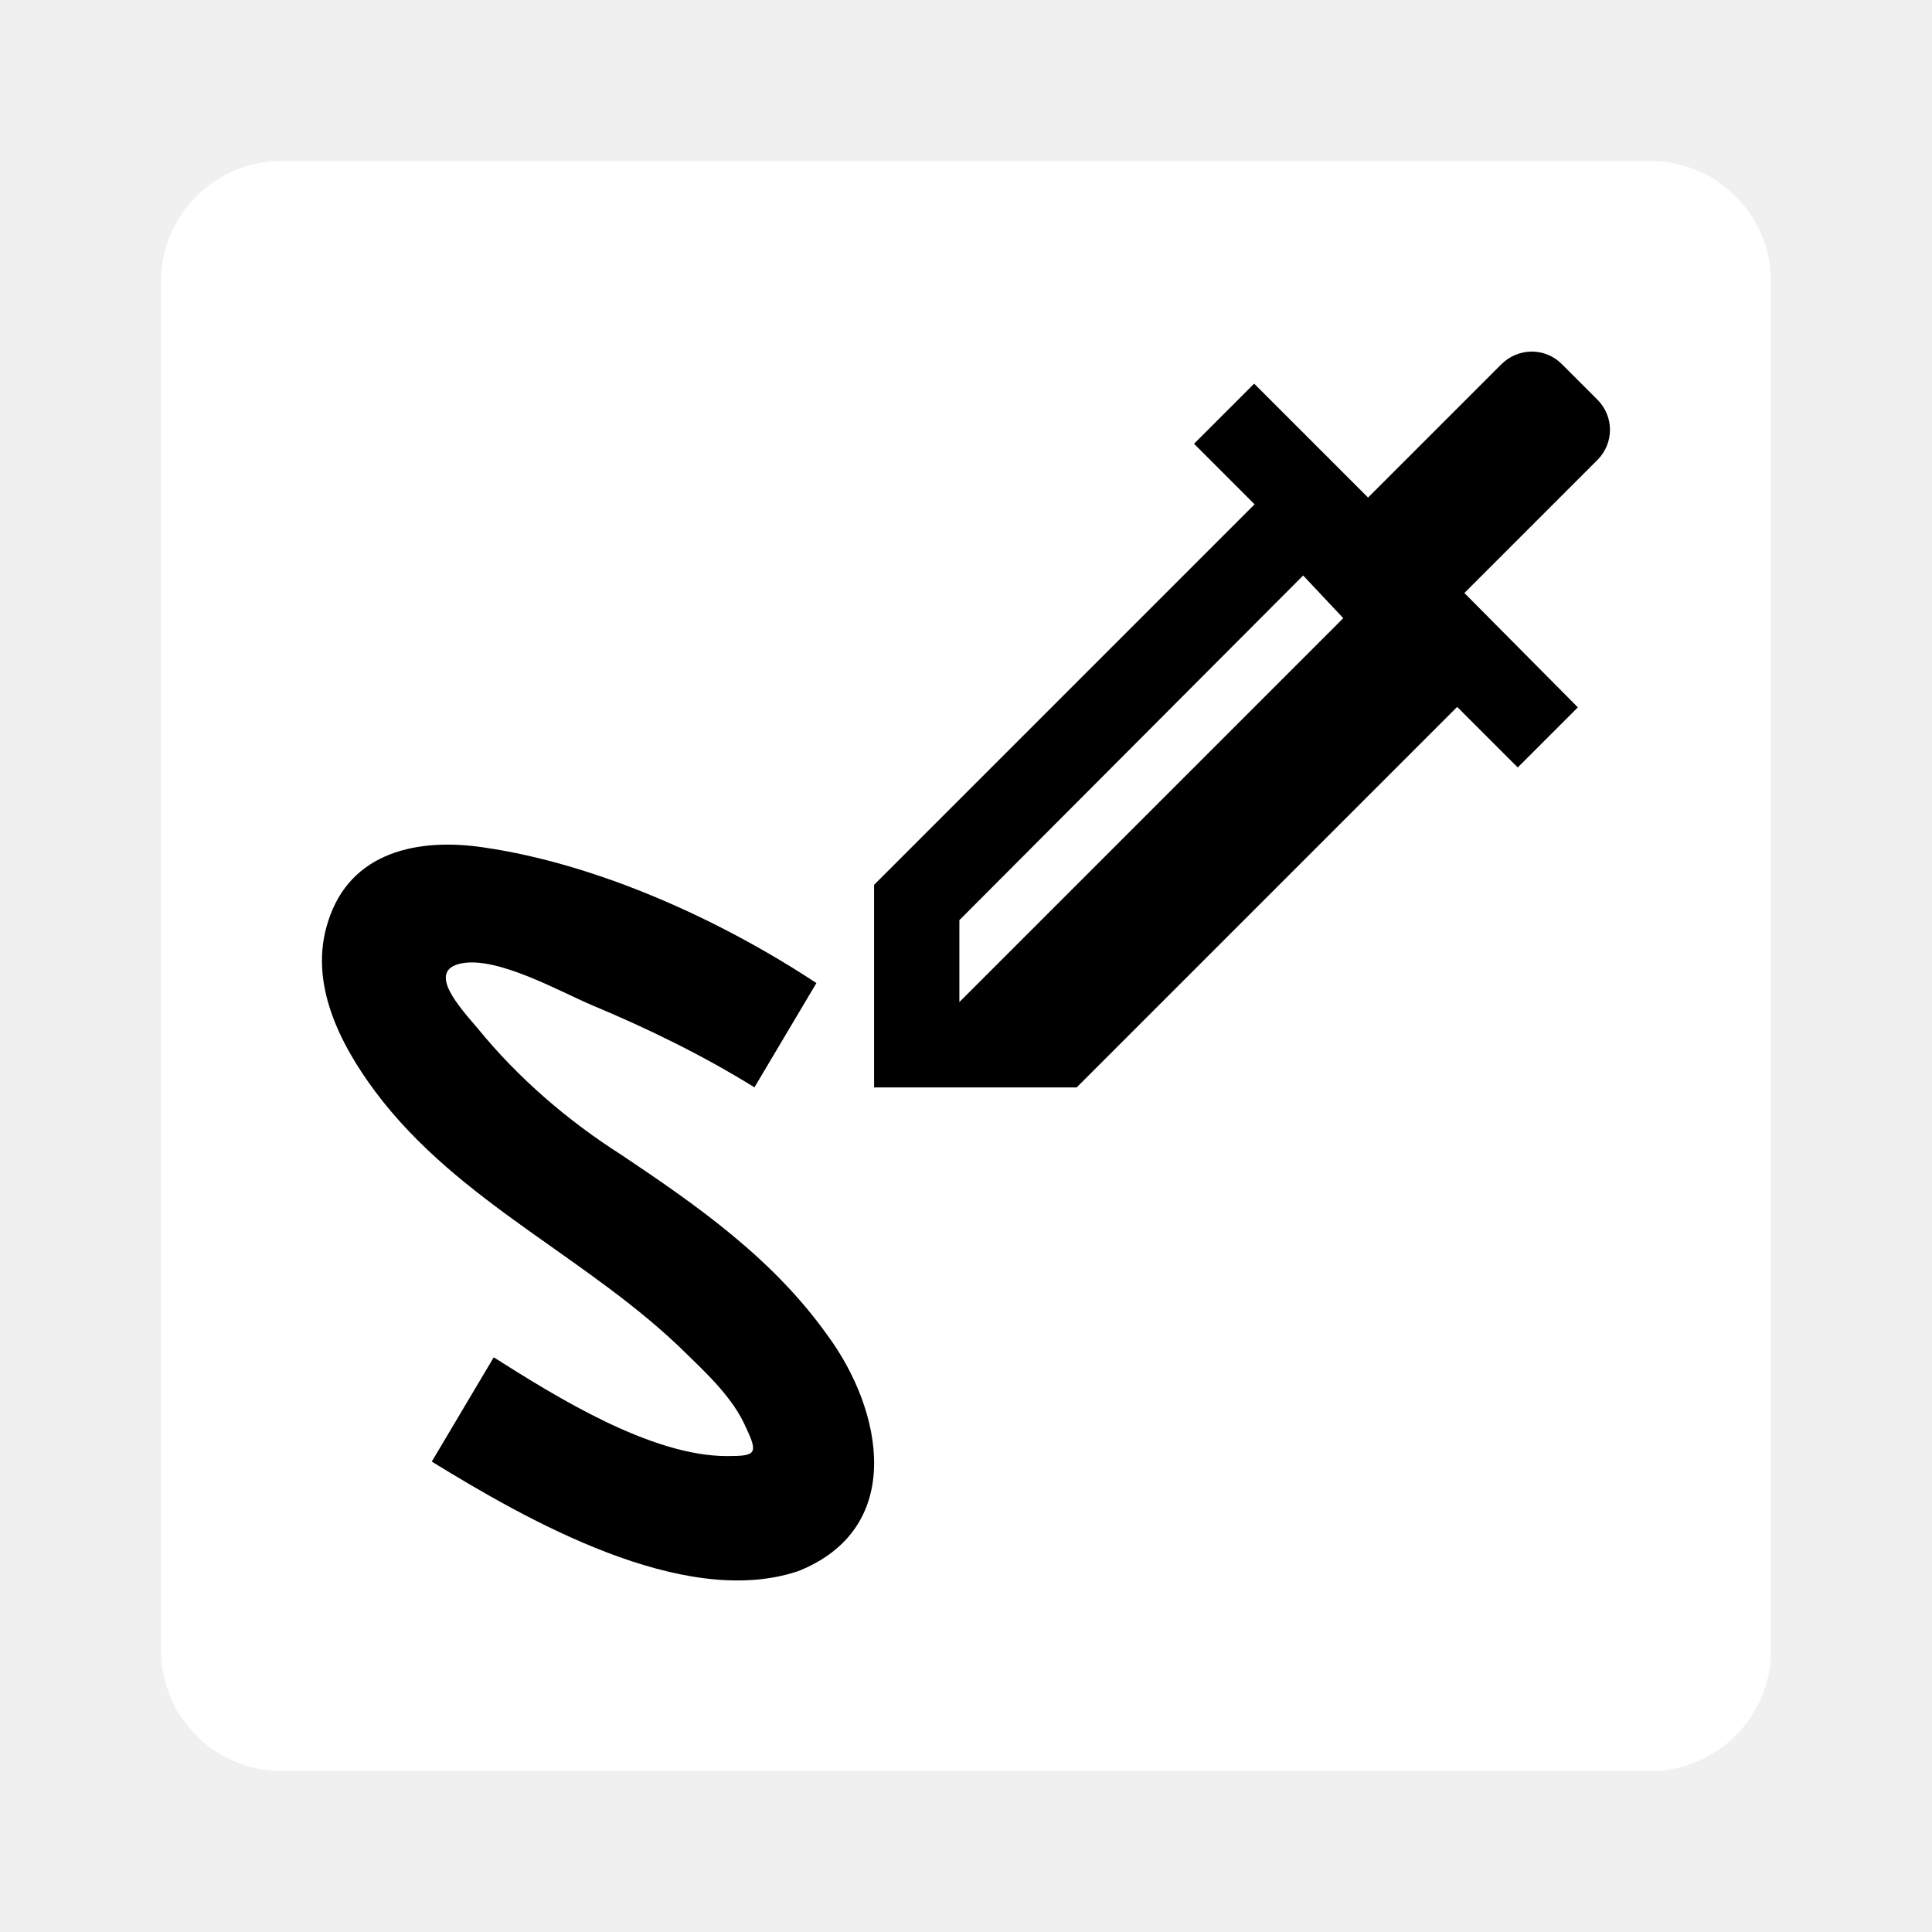
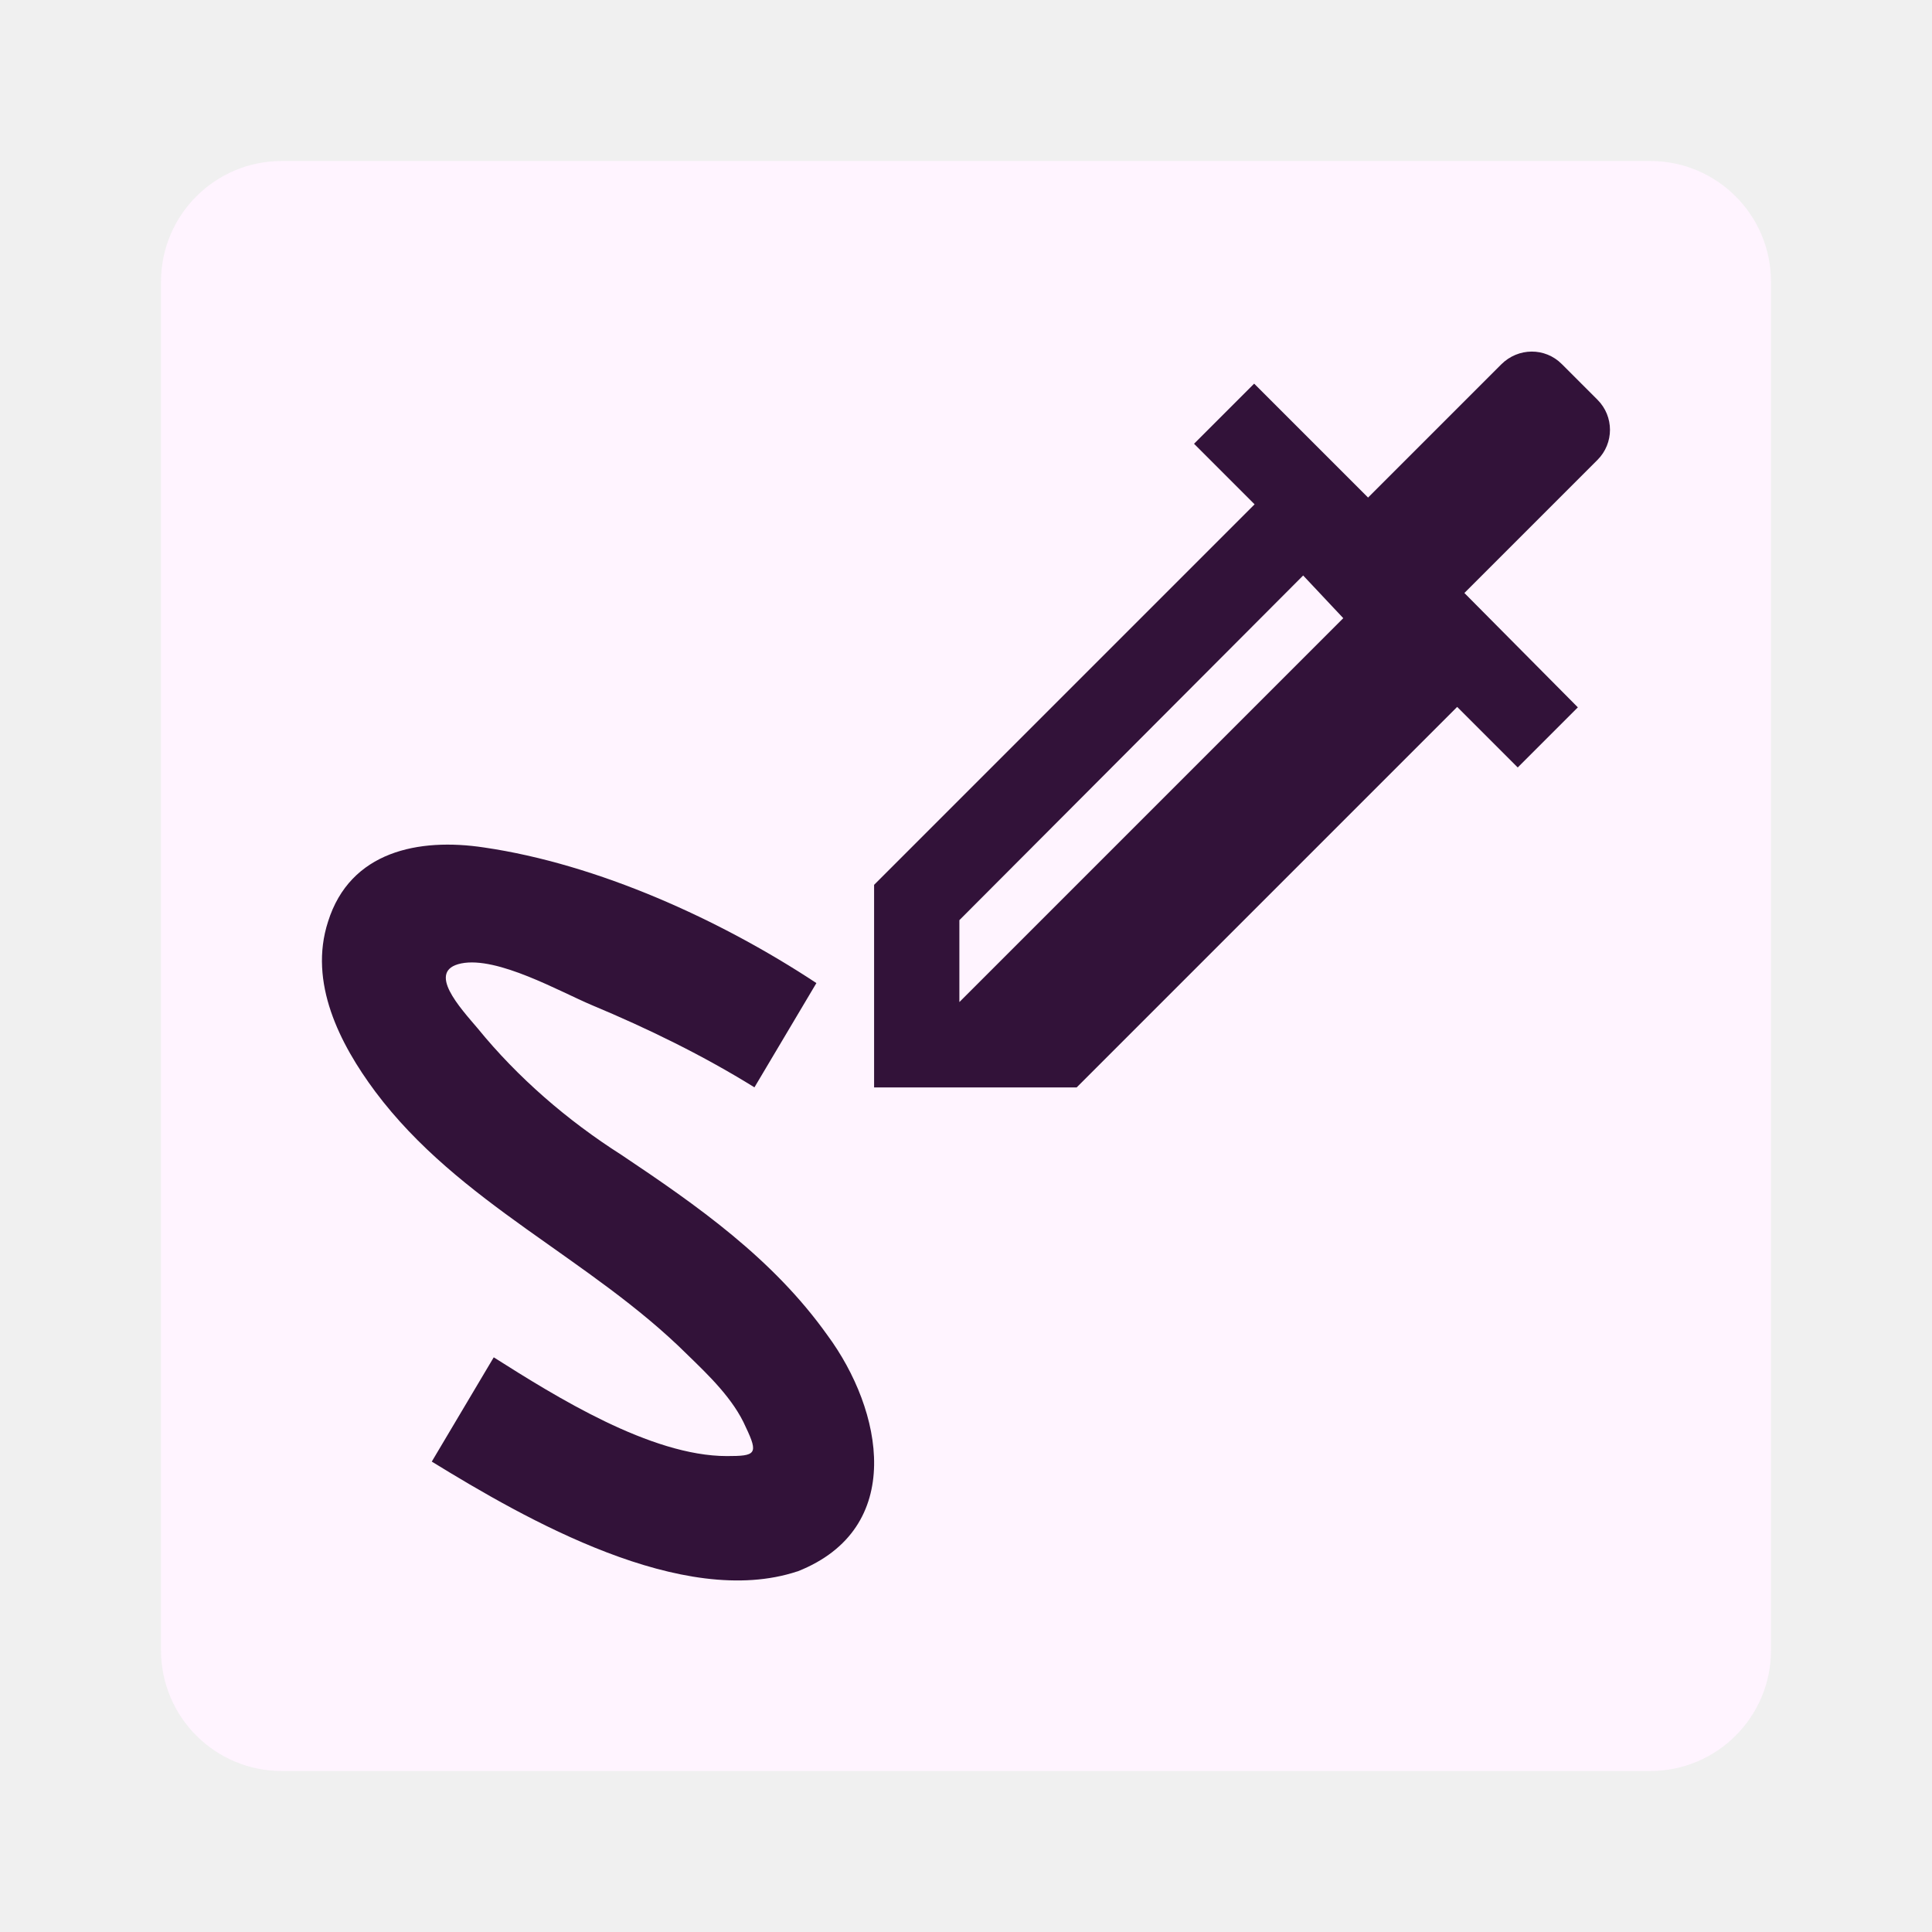
- <svg xmlns="http://www.w3.org/2000/svg" viewBox="0 0 24 24" width="24" height="24" fill="#000000">
-   <rect fill="#ffffff" width="20" height="20" x="2" y="2" ry="1.5" />
+ <svg xmlns="http://www.w3.org/2000/svg" viewBox="0 0 24 24" width="24" height="24" fill="#321239">
+   <rect fill="#fff4ff" width="20" height="20" x="2" y="2" ry="1.5" />
  <g transform="matrix(0.9140957,0,0,0.9140957,1.030852,1.030851)">
    <path d="M 9.709,20.228 C 11.193,19.644 10.868,18.035 10.117,17.018 9.375,15.975 8.35,15.258 7.316,14.566 c -0.734,-0.467 -1.409,-1.051 -1.951,-1.717 -0.233,-0.275 -0.709,-0.784 -0.225,-0.884 0.492,-0.1 1.342,0.384 1.776,0.567 0.759,0.317 1.509,0.683 2.209,1.117 L 9.967,12.232 C 8.666,11.373 6.999,10.615 5.448,10.389 c -0.884,-0.133 -1.818,0.05 -2.118,1.009 -0.267,0.825 0.158,1.659 0.642,2.309 1.142,1.526 2.918,2.259 4.244,3.577 0.283,0.275 0.625,0.6 0.792,0.984 0.175,0.367 0.133,0.392 -0.258,0.392 -1.034,0 -2.326,-0.809 -3.168,-1.342 l -0.842,1.417 c 1.276,0.784 3.41,2.009 4.969,1.492" />
    <path d="m 11.91,11.377 v 1.113 l 5.217,-5.217 -0.545,-0.58 m 3.513,-2.875 0.487,0.487 c 0.226,0.226 0.226,0.591 0,0.817 l -1.809,1.809 1.542,1.554 -0.817,0.817 -0.823,-0.823 -5.171,5.171 -2.753,-10e-7 v -2.753 l 5.171,-5.171 -0.823,-0.823 0.817,-0.817 1.548,1.548 1.809,-1.809 c 0.232,-0.232 0.597,-0.232 0.823,-0.006 z" />
  </g>
</svg>
